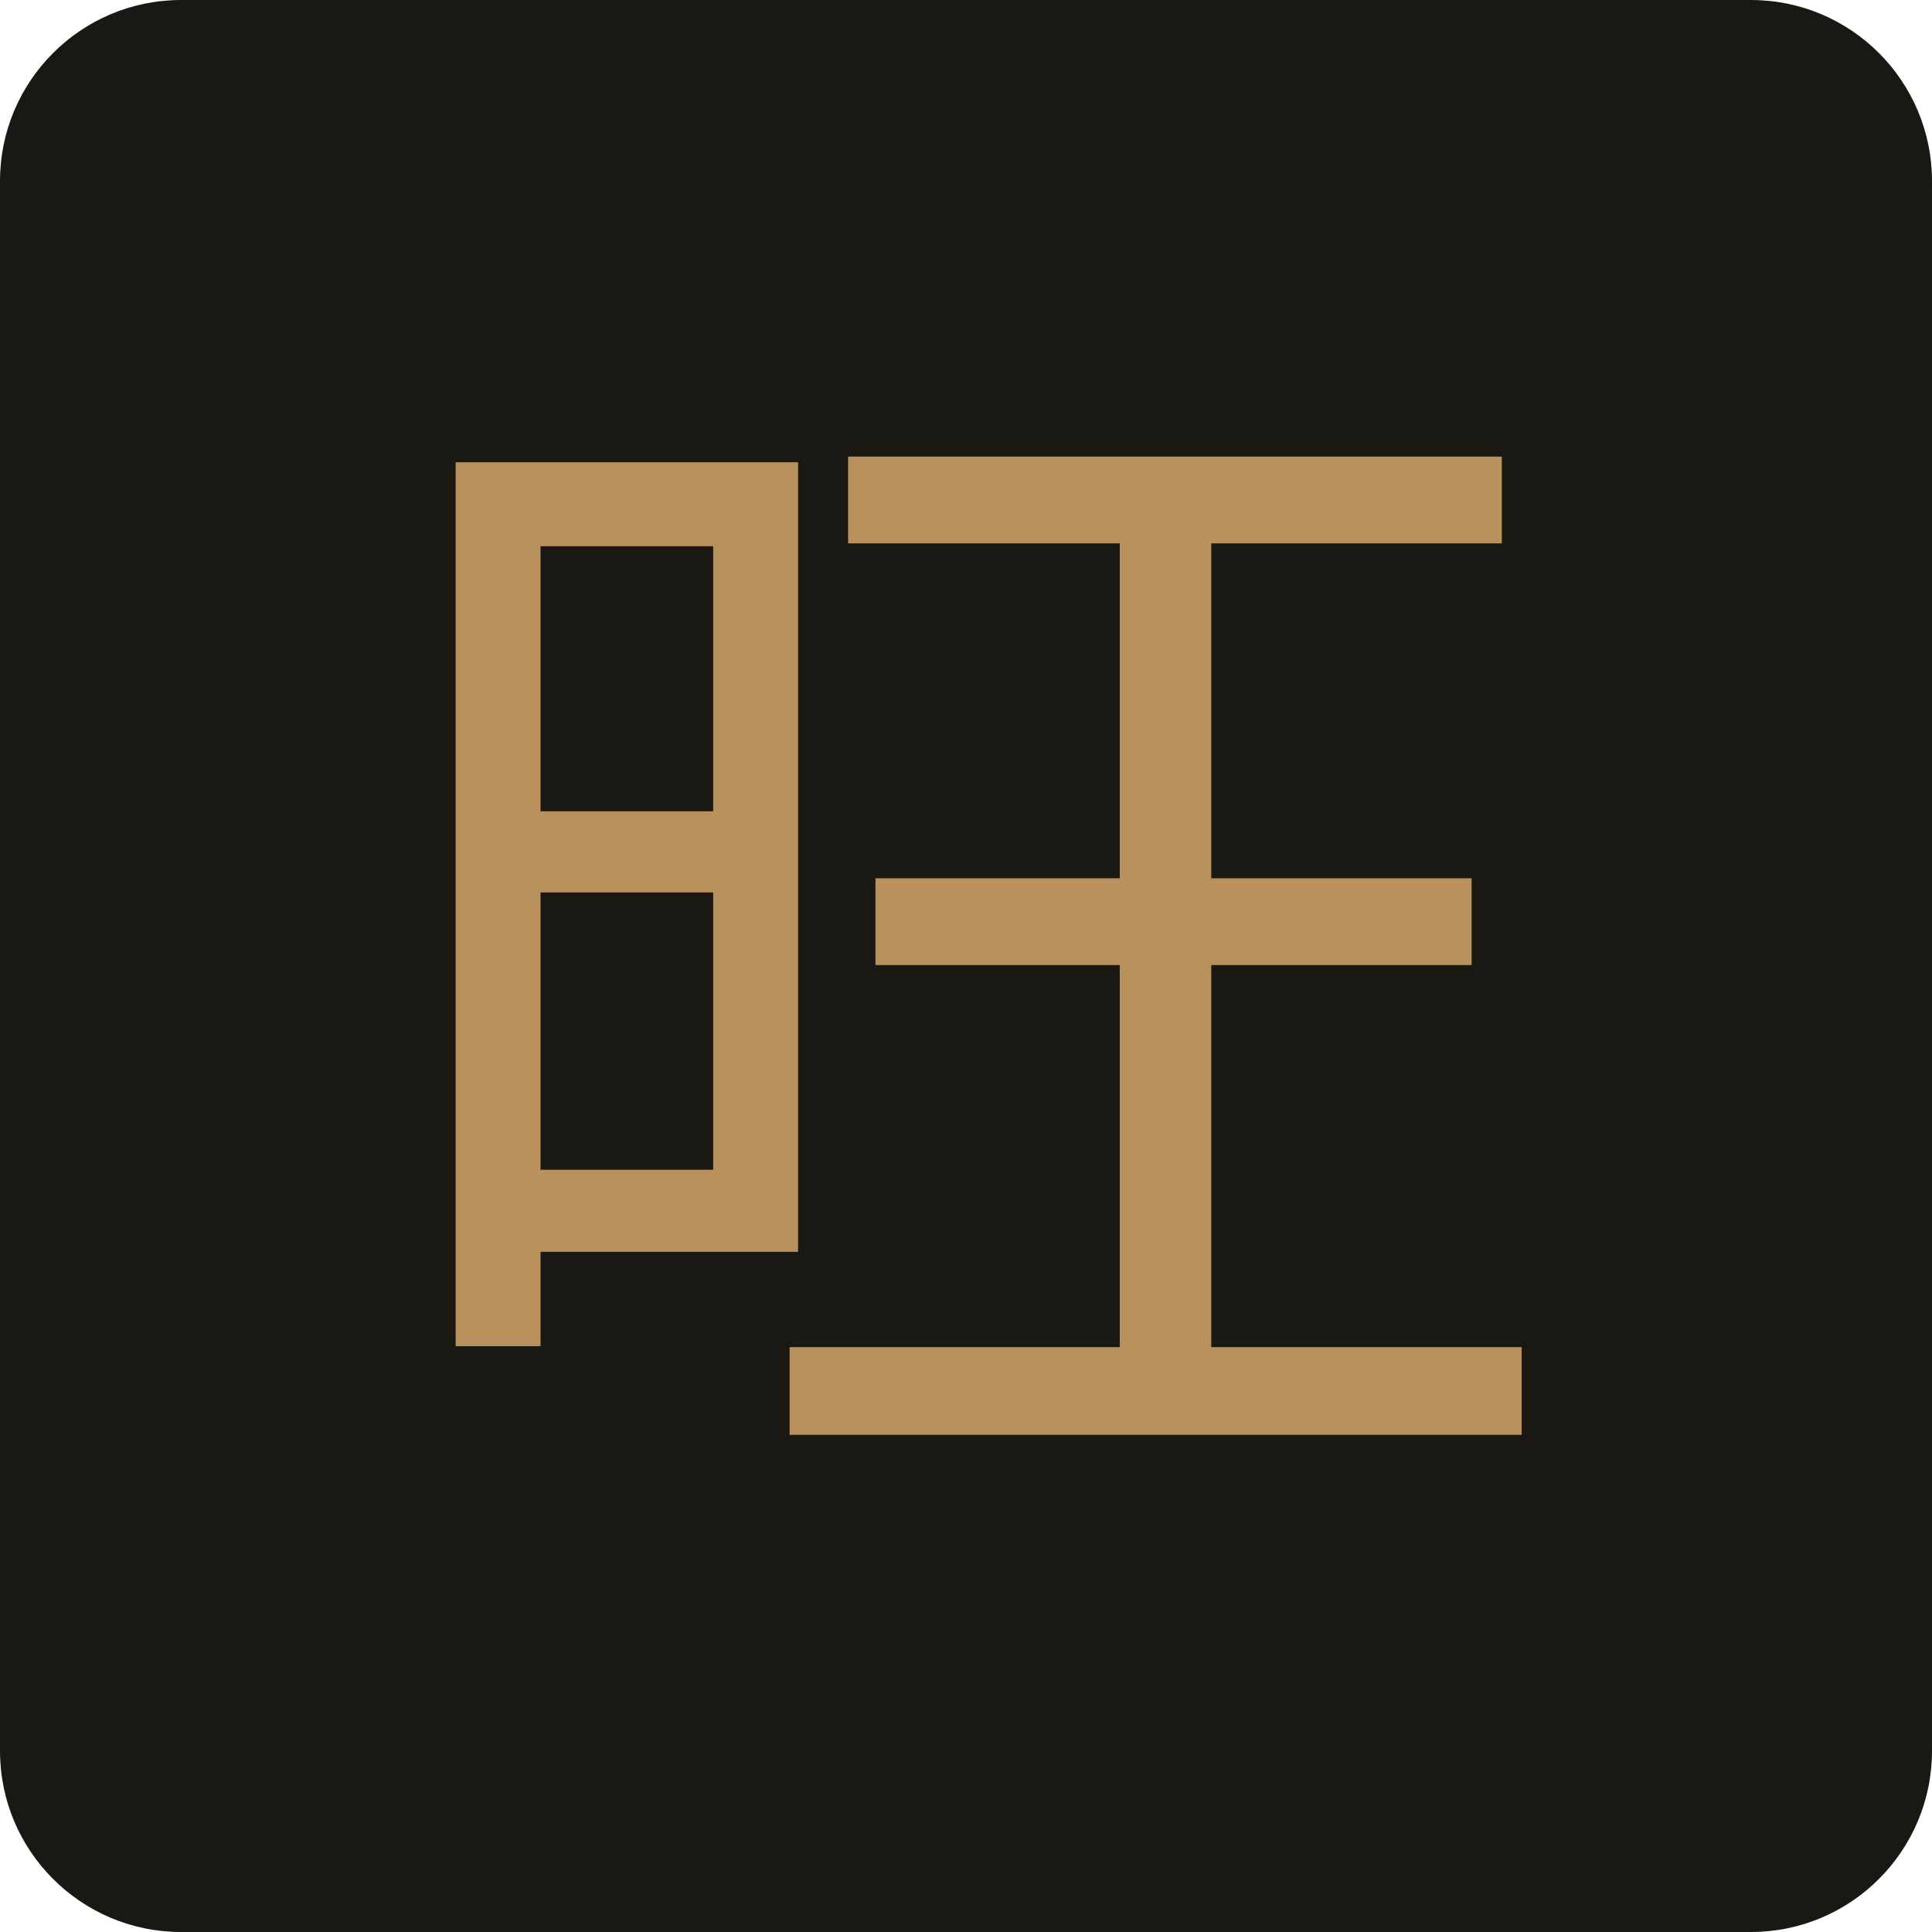
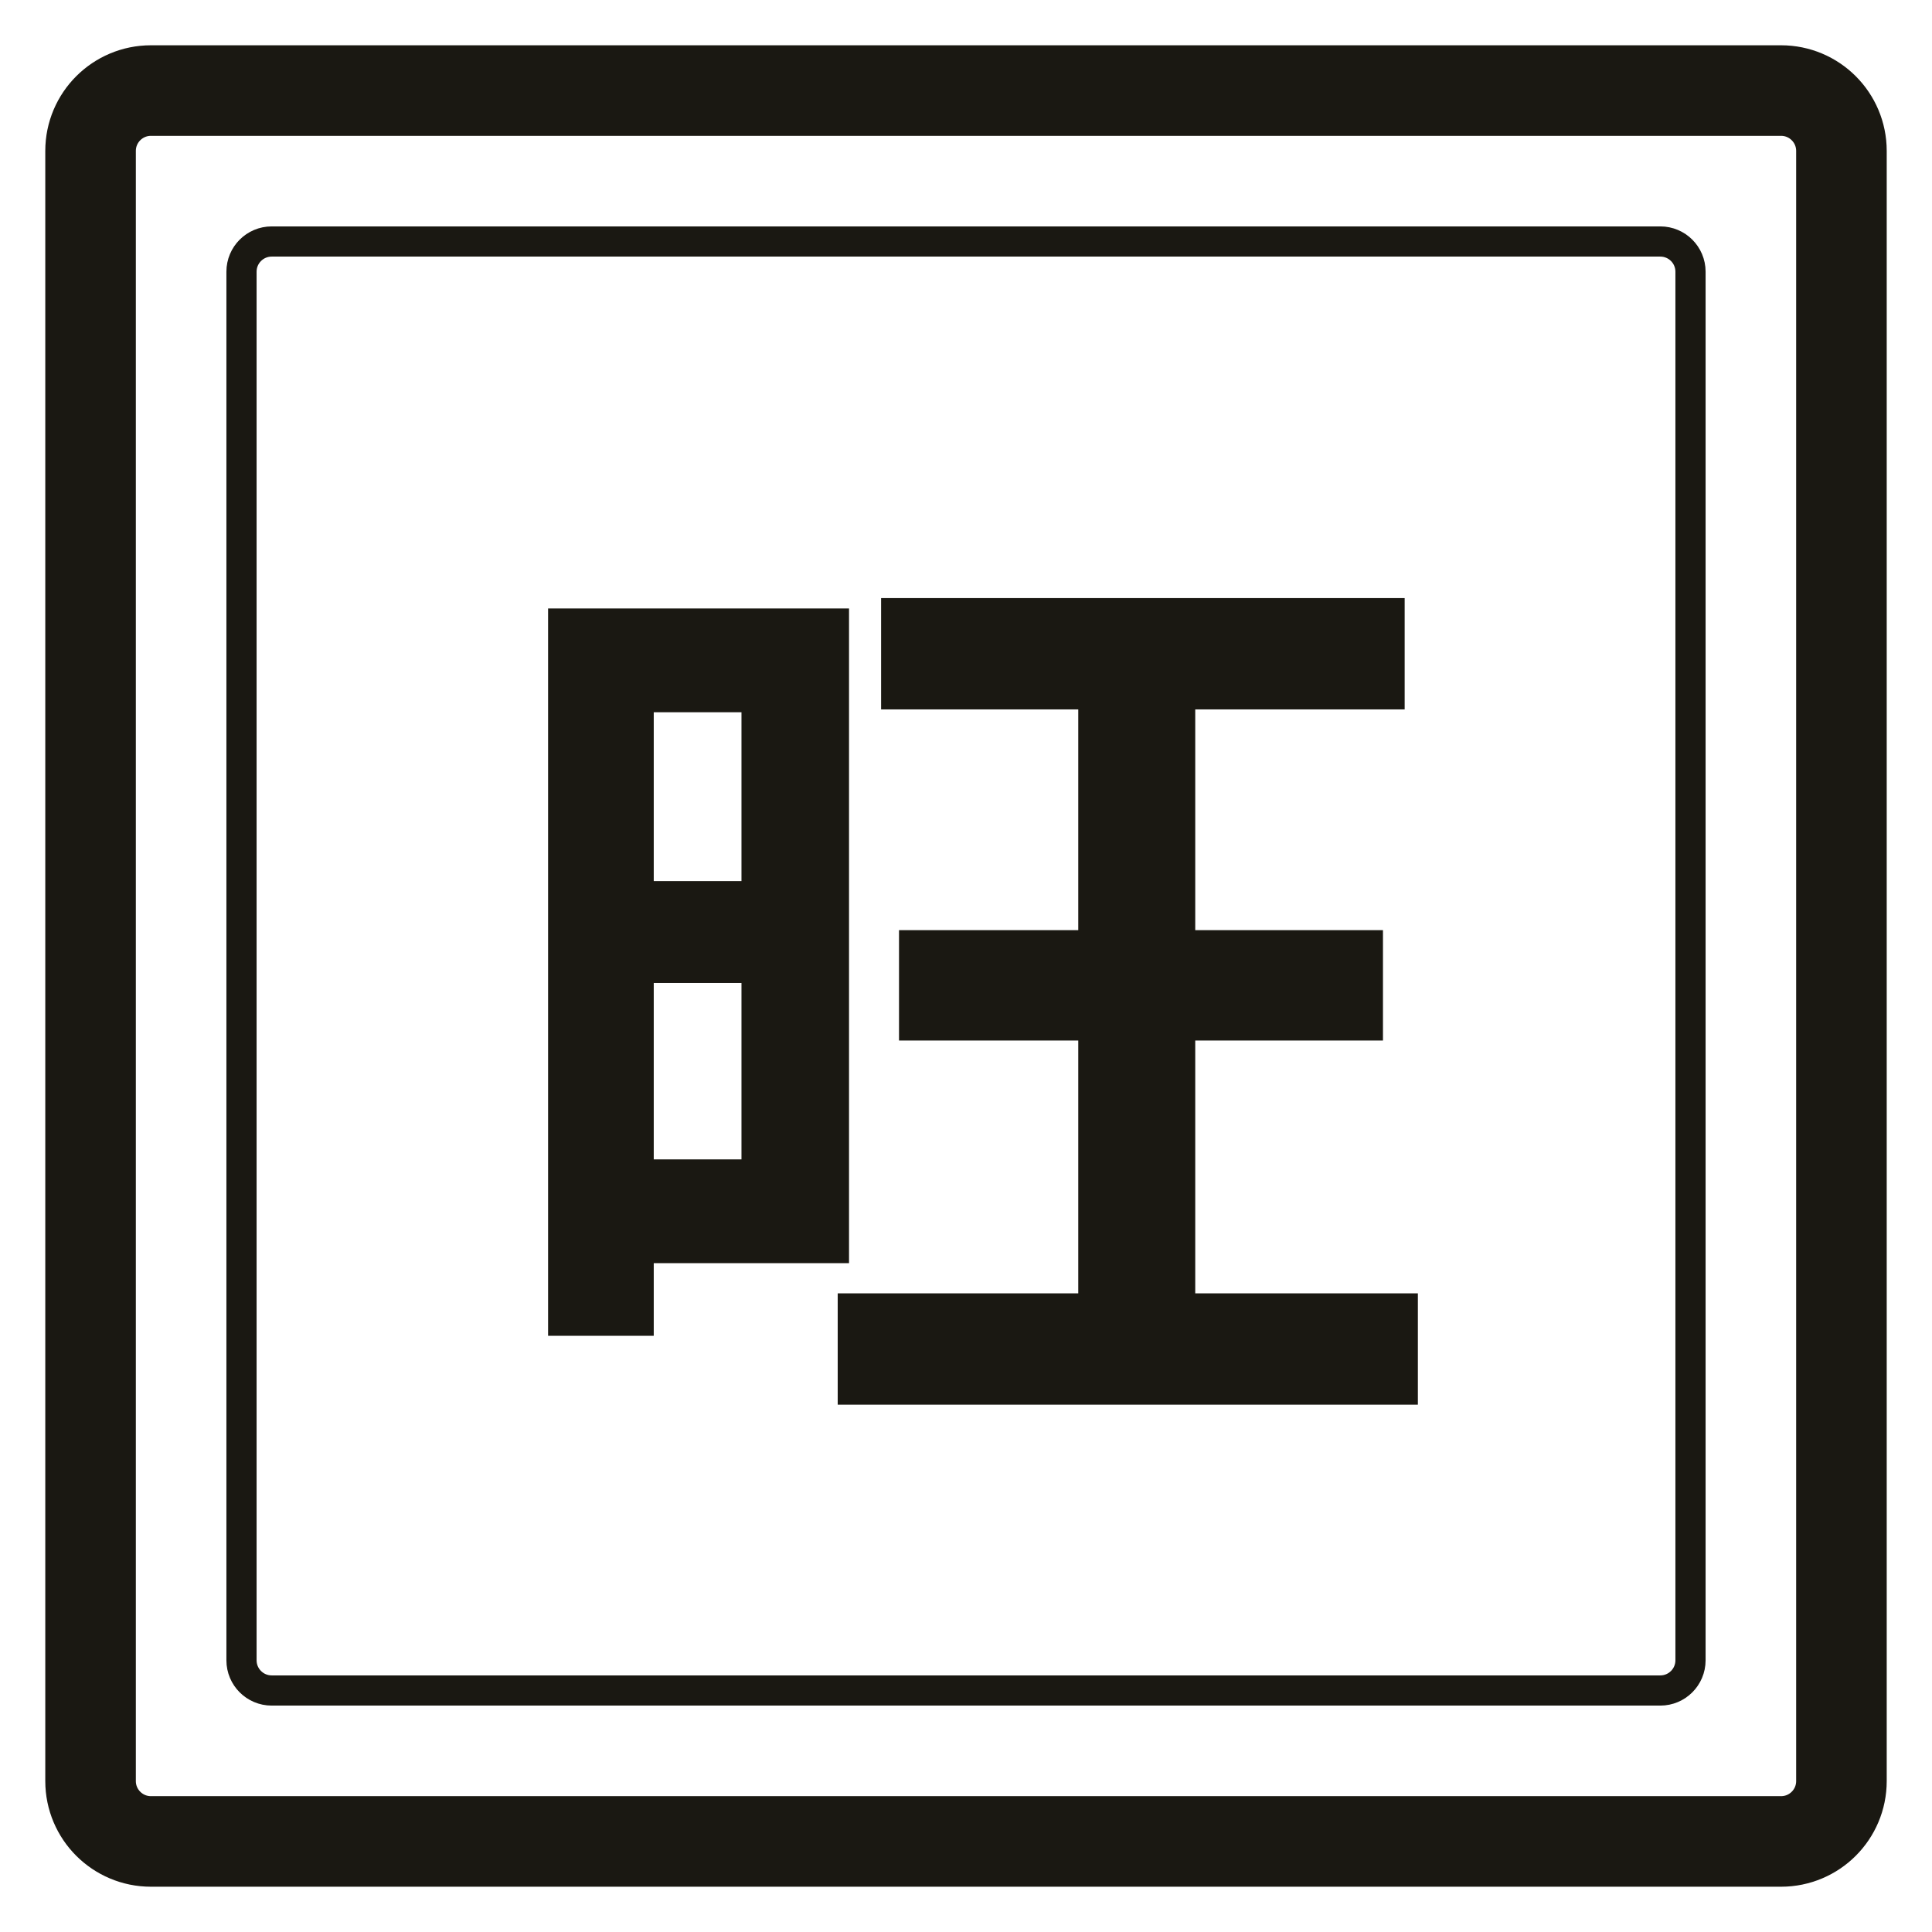
<svg xmlns="http://www.w3.org/2000/svg" viewBox="0 0 32 32" role="img" aria-label="太旺旺">
-   <rect width="32" height="32" rx="3" fill="#1a1812" />
-   <text x="16" y="23" font-family="'Noto Serif JP', serif" font-size="20" font-weight="400" fill="#b8915c" text-anchor="middle">旺</text>
+   <rect x="1.5" y="1.5" width="29" height="29" rx="1" fill="none" stroke="#1a1812" stroke-width="1.5" />
+   <rect x="4" y="4" width="24" height="24" rx="0.5" fill="none" stroke="#1a1812" stroke-width="0.5" />
+   <text x="16" y="22.5" font-family="'Noto Serif JP', serif" font-size="16" font-weight="600" fill="#1a1812" text-anchor="middle">旺</text>
</svg>
